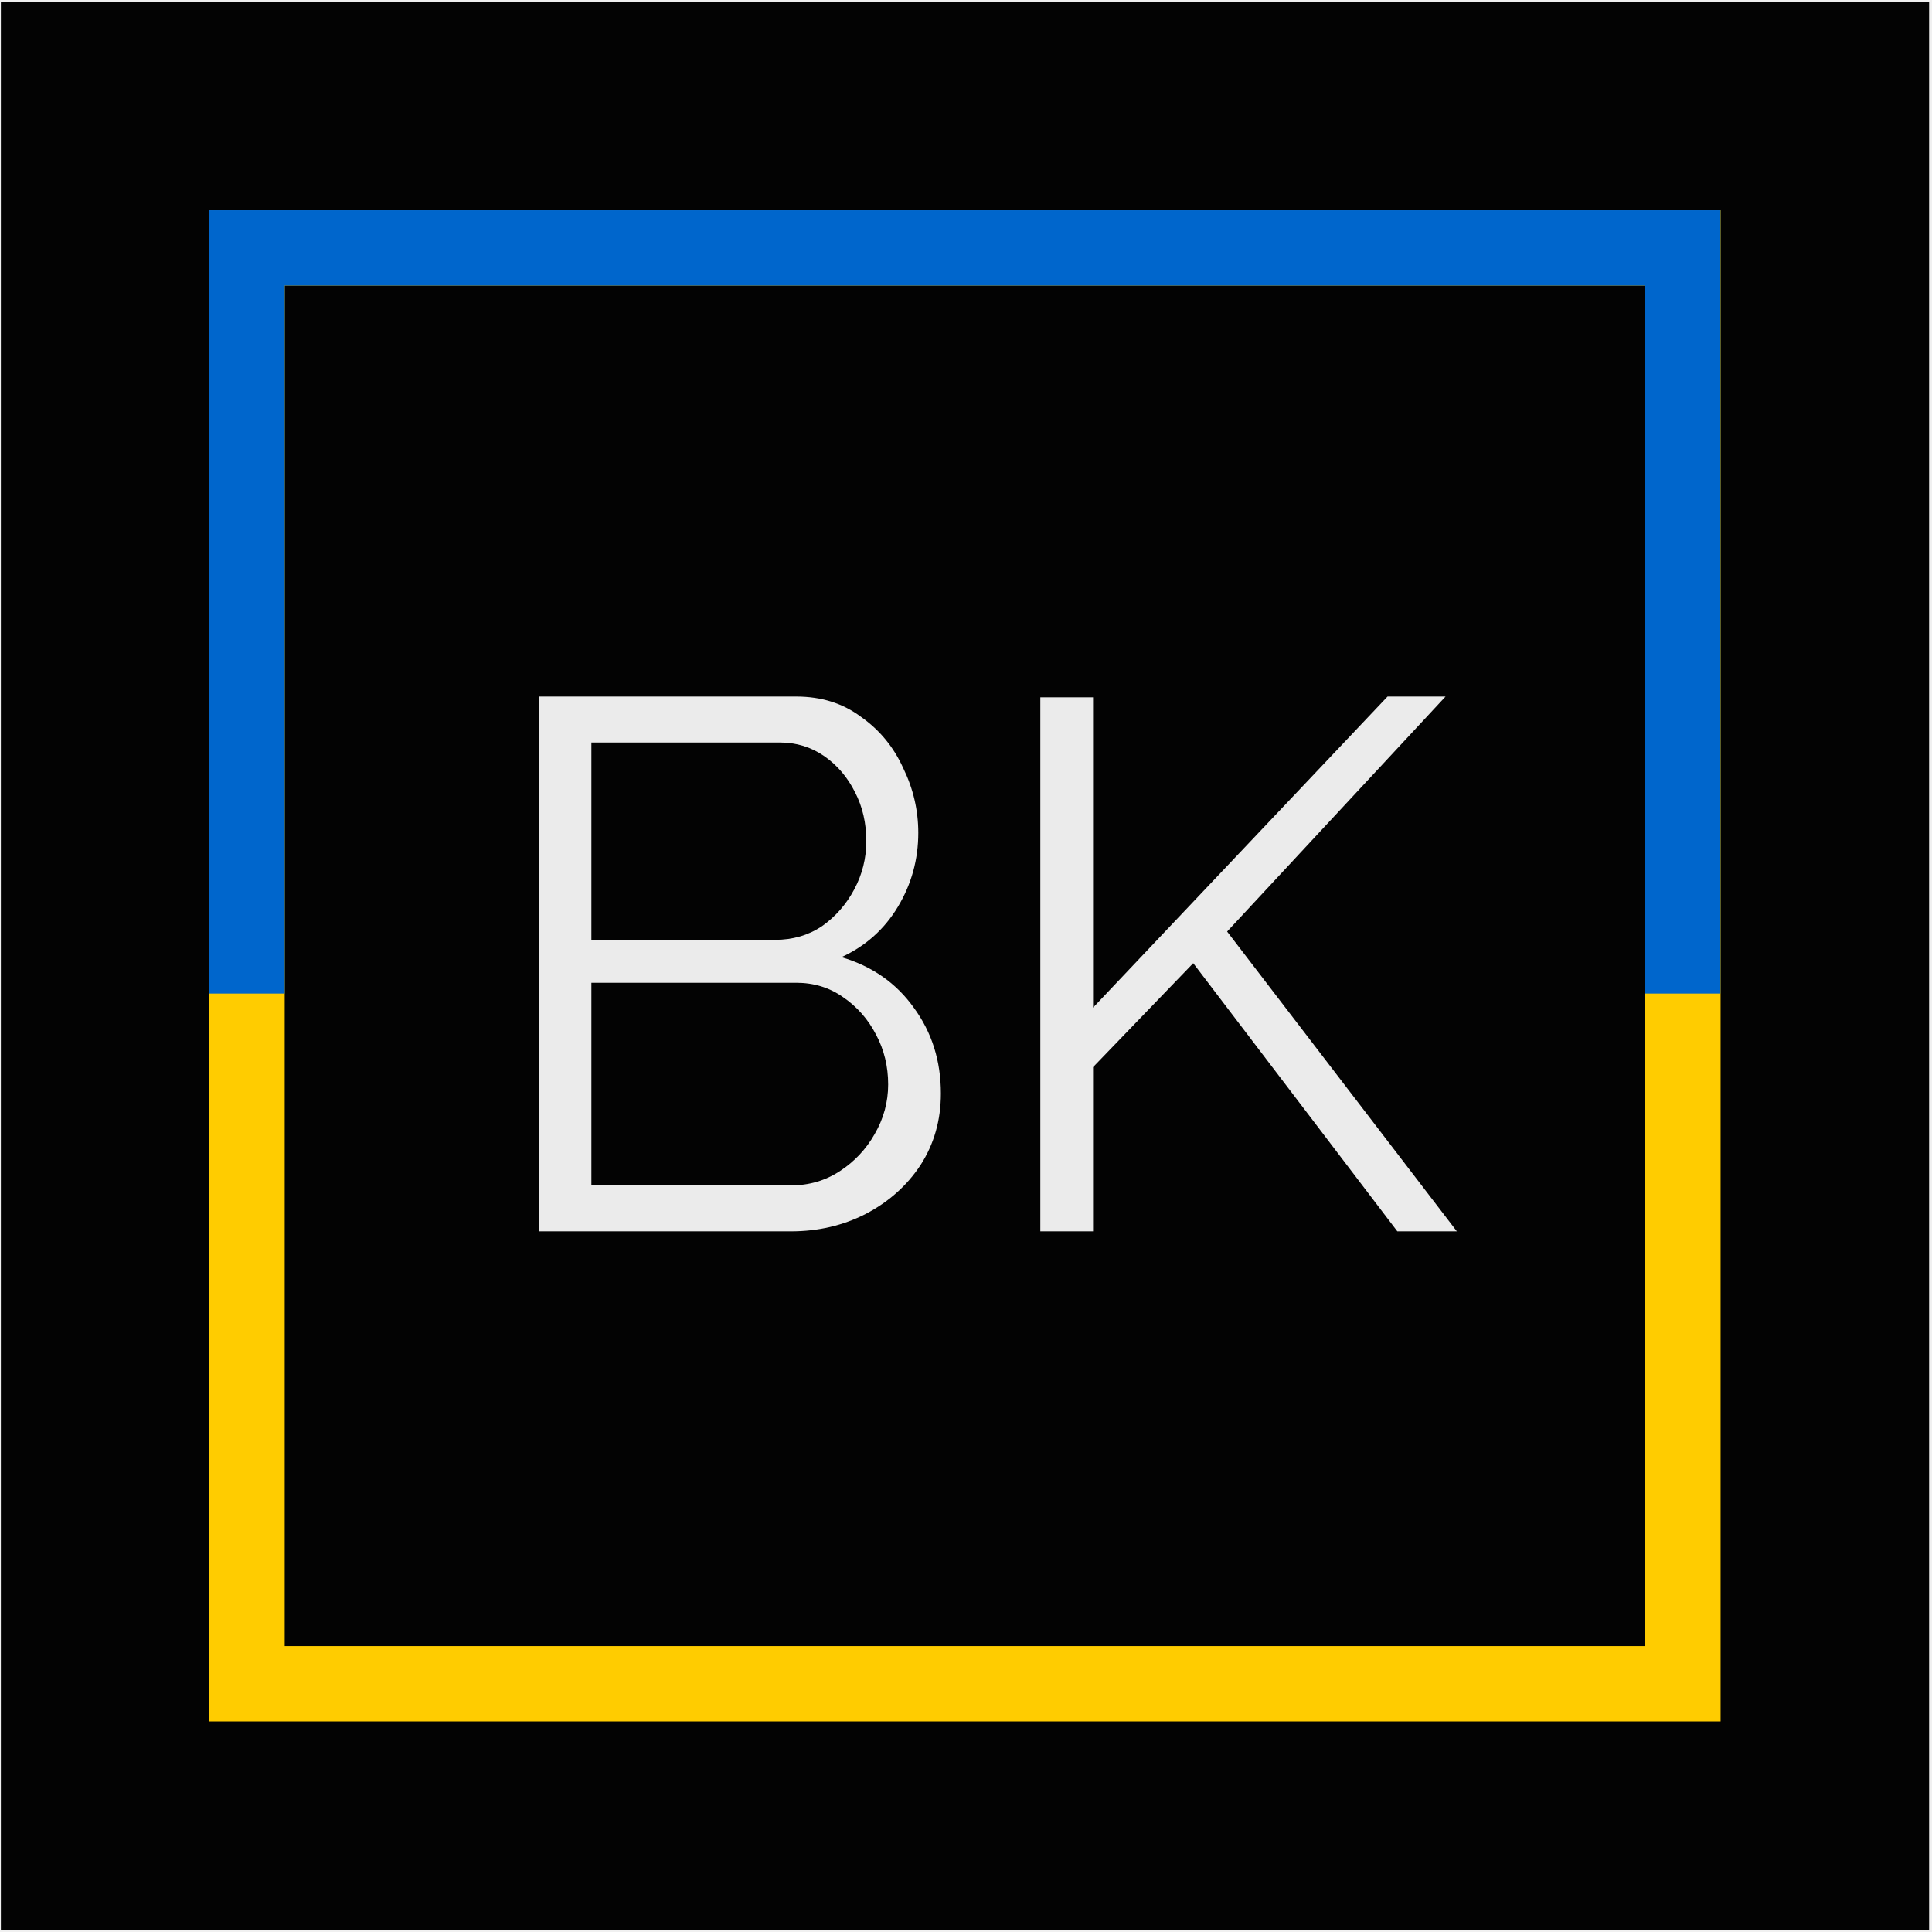
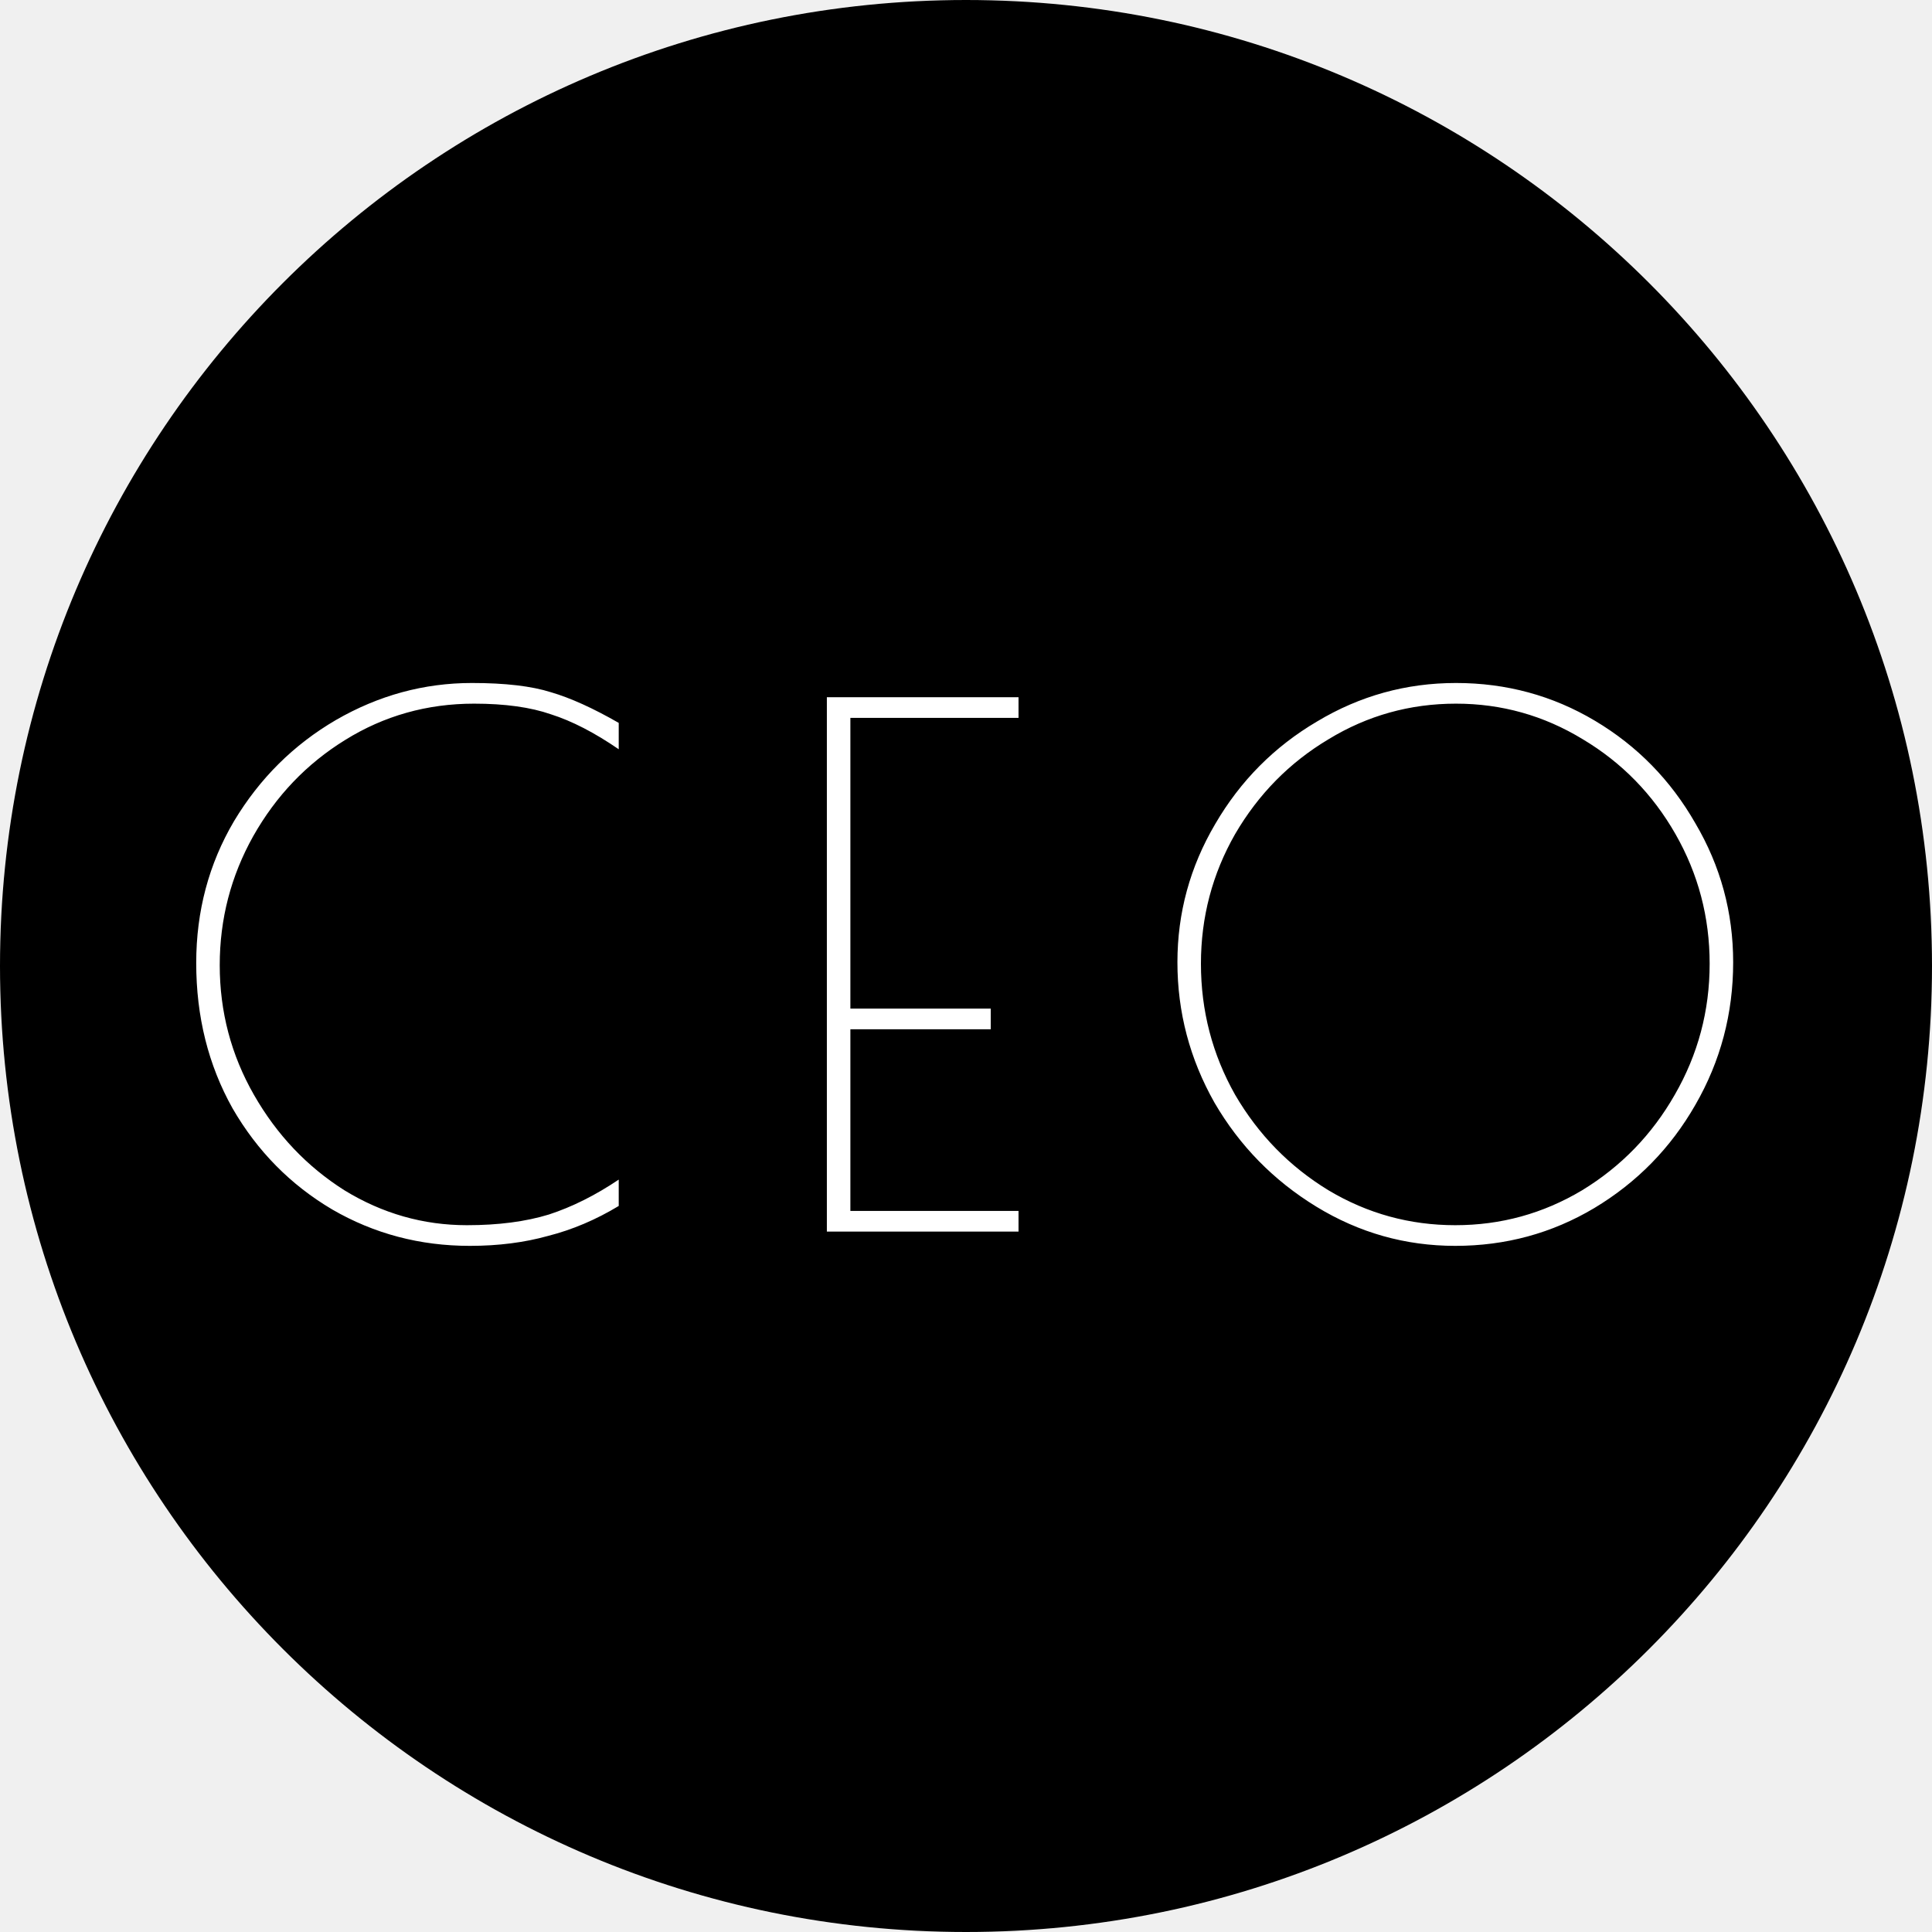
- <svg xmlns="http://www.w3.org/2000/svg" width="513" height="513" viewBox="0 0 513 513" fill="none">
-   <style>
-   #favicon-background { fill: #030303 }
-   #favicon-text { fill: #ebebeb }
- 
-   @media (prefers-color-scheme: light) {
-     #favicon-background { fill: #ebebeb }
-     #favicon-text { fill: #030303 }
-   }
- </style>
-   <rect id="favicon-background" x="0.232" y="0.454" width="512" height="512" />
-   <path id="favicon-text" d="M249.832 290.354C249.832 297.42 248.032 303.754 244.432 309.354C240.832 314.82 235.965 319.154 229.832 322.354C223.832 325.42 217.232 326.954 210.032 326.954H143.032V184.954H211.432C218.099 184.954 223.832 186.754 228.632 190.354C233.565 193.82 237.299 198.354 239.832 203.954C242.499 209.42 243.832 215.154 243.832 221.154C243.832 228.22 242.032 234.754 238.432 240.754C234.832 246.754 229.832 251.22 223.432 254.154C231.565 256.554 237.965 261.02 242.632 267.554C247.432 274.087 249.832 281.687 249.832 290.354ZM235.832 287.954C235.832 283.154 234.765 278.754 232.632 274.754C230.499 270.62 227.565 267.287 223.832 264.754C220.232 262.22 216.099 260.954 211.432 260.954H157.032V314.754H210.032C214.832 314.754 219.165 313.487 223.032 310.954C226.899 308.42 229.965 305.154 232.232 301.154C234.632 297.02 235.832 292.62 235.832 287.954ZM157.032 197.154V249.554H205.832C210.499 249.554 214.632 248.354 218.232 245.954C221.832 243.42 224.699 240.154 226.832 236.154C228.965 232.154 230.032 227.887 230.032 223.354C230.032 218.554 229.032 214.22 227.032 210.354C225.032 206.354 222.299 203.154 218.832 200.754C215.365 198.354 211.432 197.154 207.032 197.154H157.032ZM276.235 326.954V185.154H290.235V267.554L368.435 184.954H383.835L325.835 247.354L386.835 326.954H371.035L316.835 255.754L290.235 283.354V326.954H276.235Z" />
-   <rect x="65.597" y="65.819" width="381.27" height="381.27" stroke="#FFCC00" stroke-width="20" />
-   <mask id="mask0_301_715" style="mask-type:alpha" maskUnits="userSpaceOnUse" x="19" y="55" width="438" height="209">
-     <rect x="19.075" y="55.819" width="437.792" height="208" fill="#C4C4C4" />
-   </mask>
-   <g mask="url(#mask0_301_715)">
-     <path d="M65.597 65.819H446.867V447.089H65.597V65.819Z" stroke="#0066CC" stroke-width="20" />
+ <svg xmlns="http://www.w3.org/2000/svg" width="512" height="512" viewBox="0 0 512 512" fill="none">
+   <g clip-path="url(#clip0_416_698)">
+     <rect width="512" height="512" rx="256" fill="white" />
+     <path fill-rule="evenodd" clip-rule="evenodd" d="M516 -6H-4V518H516V-6ZM124.506 330.166C111.289 330.166 99.142 326.956 88.064 320.536C76.987 313.99 68.176 305.053 61.63 293.724C55.21 282.269 52 269.429 52 255.205C52 241.484 55.336 228.96 62.008 217.631C68.805 206.301 77.805 197.364 89.008 190.818C100.337 184.273 112.359 181 125.072 181C133.884 181 140.87 181.818 146.031 183.455C151.192 184.965 157.171 187.672 163.969 191.574V198.56C157.549 194.154 151.57 191.07 146.031 189.308C140.618 187.42 133.821 186.476 125.639 186.476C113.177 186.476 101.785 189.686 91.463 196.105C81.267 202.399 73.148 210.896 67.106 221.596C61.189 232.169 58.231 243.561 58.231 255.772C58.231 268.108 61.252 279.563 67.294 290.136C73.337 300.71 81.33 309.144 91.274 315.438C101.344 321.606 112.17 324.69 123.751 324.69C132.059 324.69 139.297 323.746 145.465 321.858C151.633 319.844 157.801 316.76 163.969 312.606V319.592C157.927 323.242 151.696 325.886 145.276 327.522C138.982 329.284 132.059 330.166 124.506 330.166ZM219.127 184.776H269.919V190.252H225.358V267.289H262.555V272.765H225.358V320.913H269.919V326.389H219.127V184.776ZM348.849 319.781C360.178 326.704 372.451 330.166 385.668 330.166C399.011 330.166 411.284 326.83 422.487 320.158C433.816 313.361 442.754 304.235 449.299 292.78C455.971 281.199 459.307 268.611 459.307 255.016C459.307 241.799 455.971 229.526 449.299 218.197C442.754 206.742 433.879 197.679 422.676 191.007C411.473 184.336 399.2 181 385.857 181C372.64 181 360.367 184.399 349.038 191.196C337.709 197.868 328.708 206.931 322.037 218.386C315.365 229.715 312.029 241.925 312.029 255.016C312.029 268.234 315.302 280.633 321.848 292.213C328.519 303.668 337.52 312.857 348.849 319.781ZM419.277 315.438C408.956 321.606 397.752 324.69 385.668 324.69C373.584 324.69 362.381 321.606 352.059 315.438C341.737 309.144 333.492 300.71 327.324 290.136C321.281 279.437 318.26 267.856 318.26 255.394C318.26 243.058 321.281 231.603 327.324 221.029C333.492 210.455 341.737 202.085 352.059 195.917C362.381 189.623 373.647 186.476 385.857 186.476C397.941 186.476 409.144 189.623 419.466 195.917C429.788 202.085 437.97 210.455 444.013 221.029C450.055 231.603 453.076 243.058 453.076 255.394C453.076 267.856 449.992 279.437 443.824 290.136C437.782 300.71 429.6 309.144 419.277 315.438Z" fill="black" />
  </g>
+   <defs>
+     <clipPath id="clip0_416_698">
+       <rect width="512" height="512" rx="256" fill="white" />
+     </clipPath>
+   </defs>
</svg>
